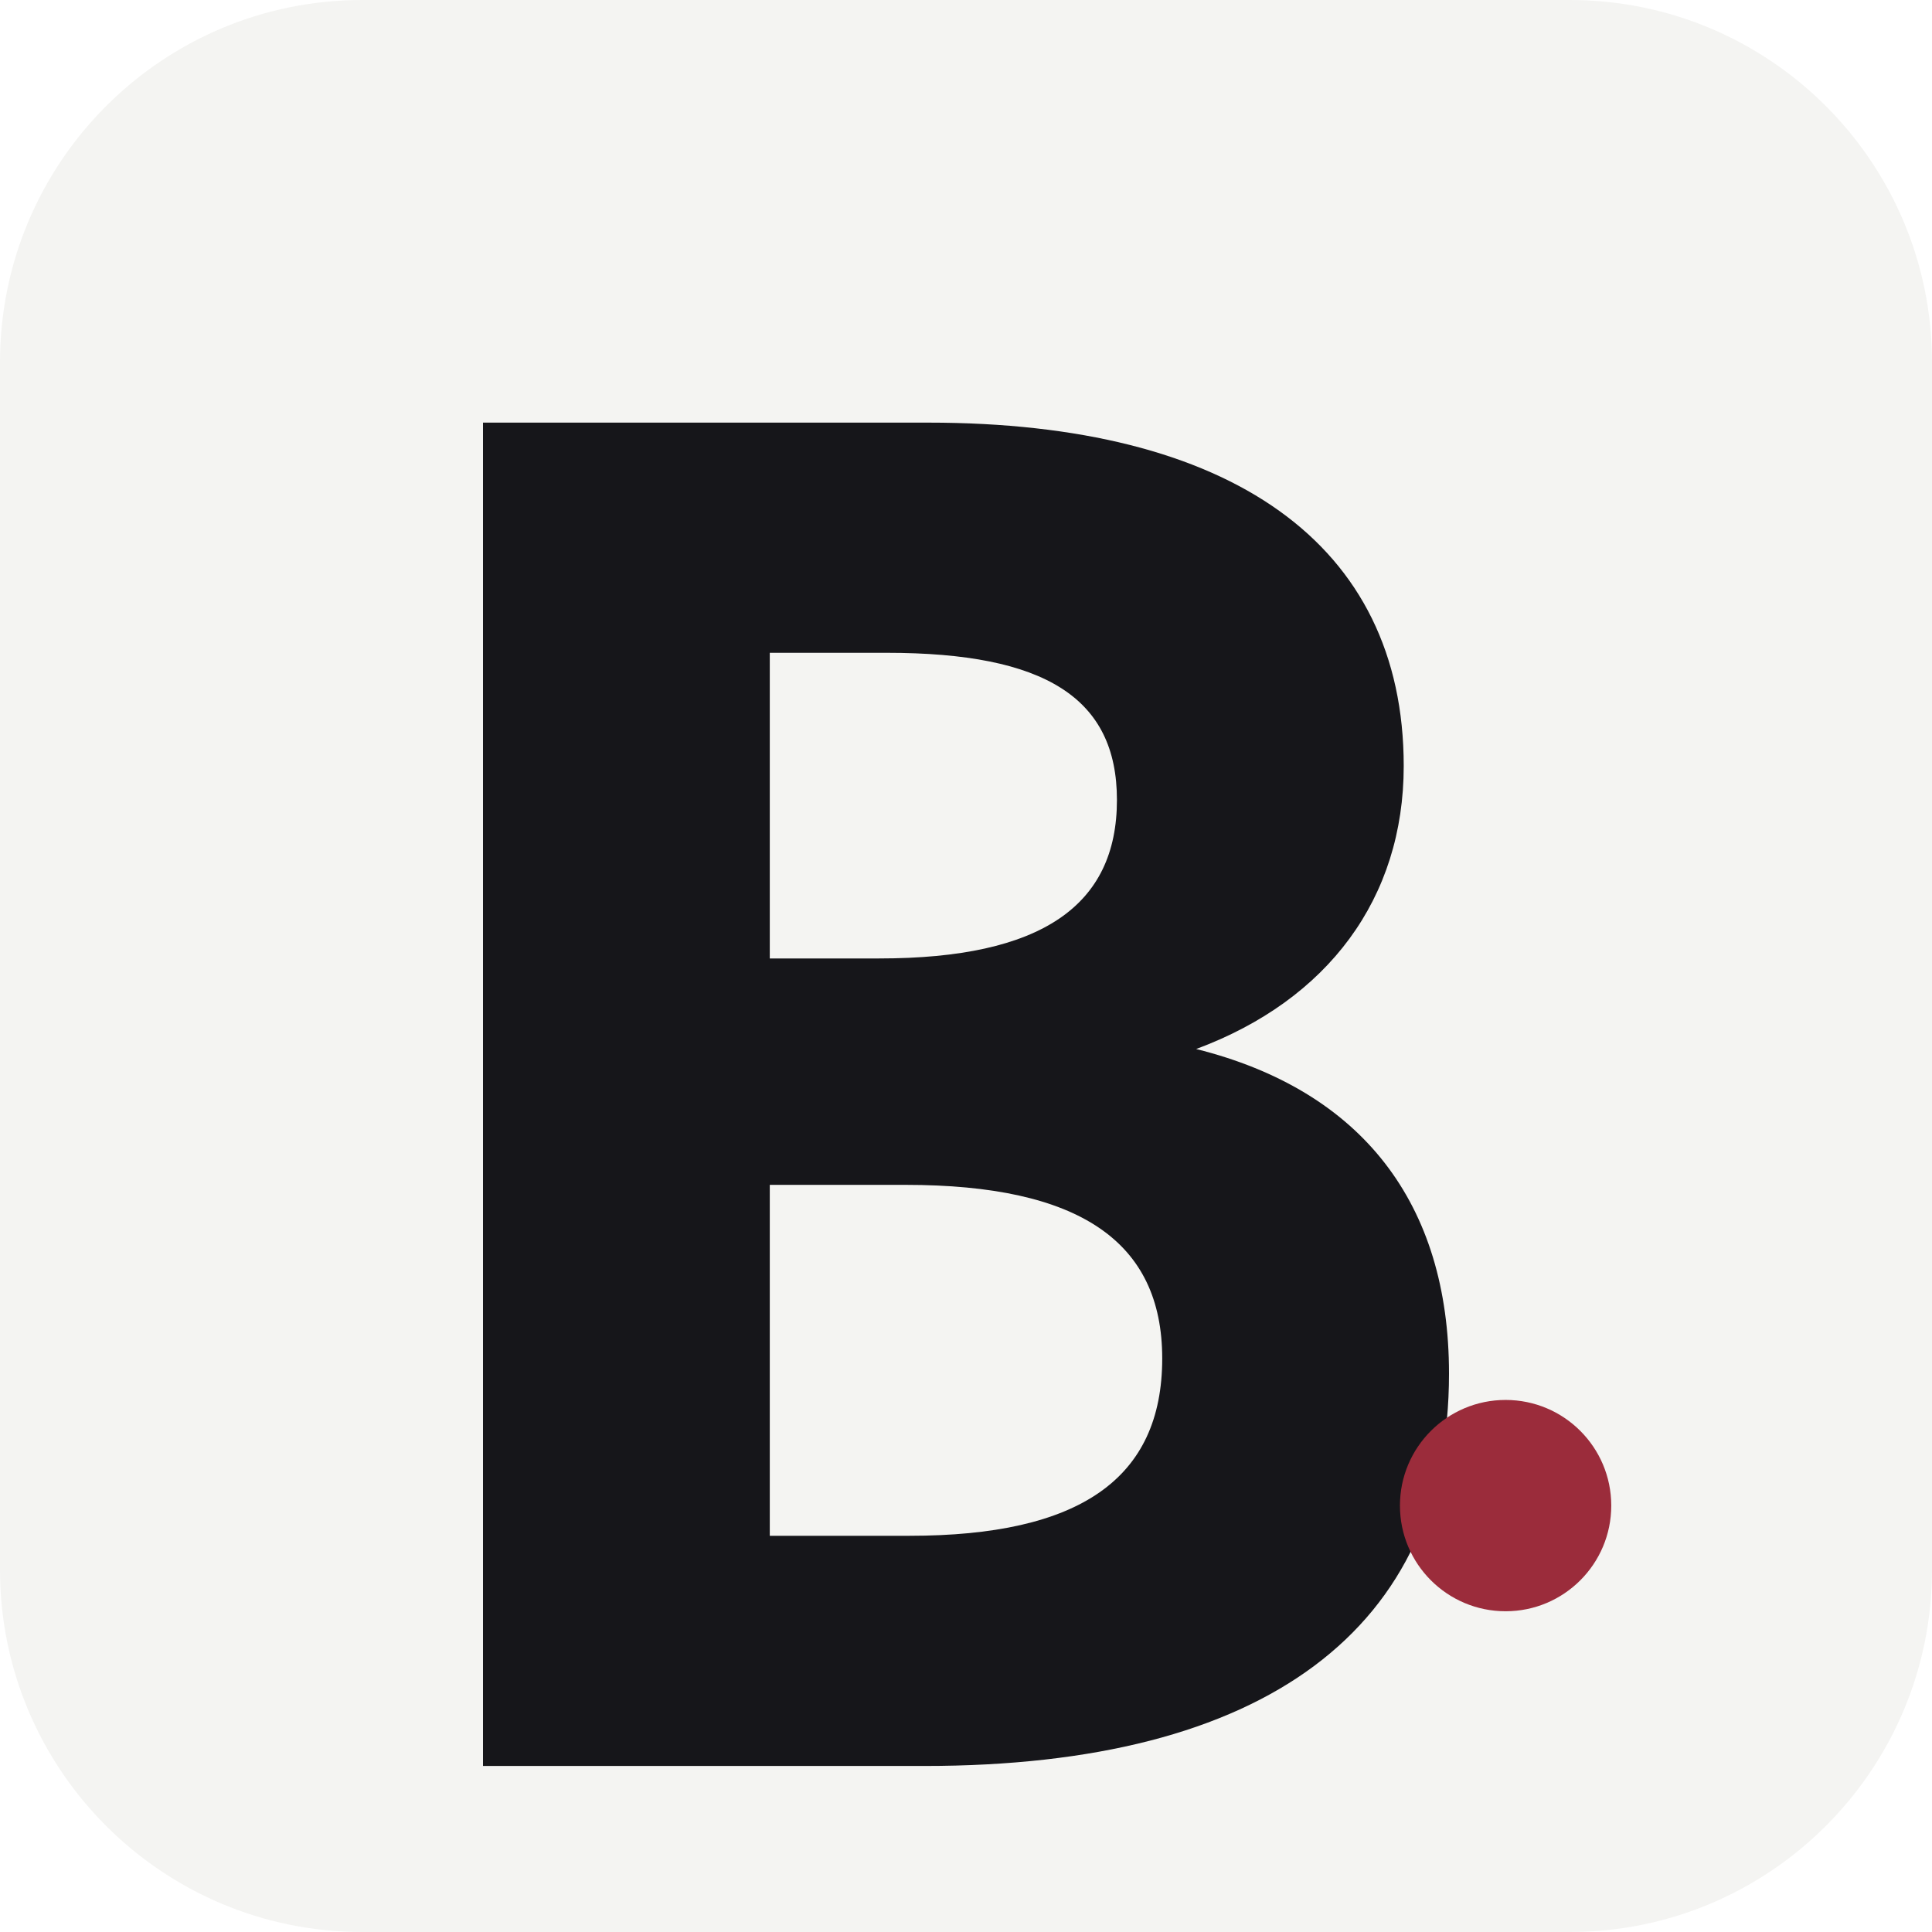
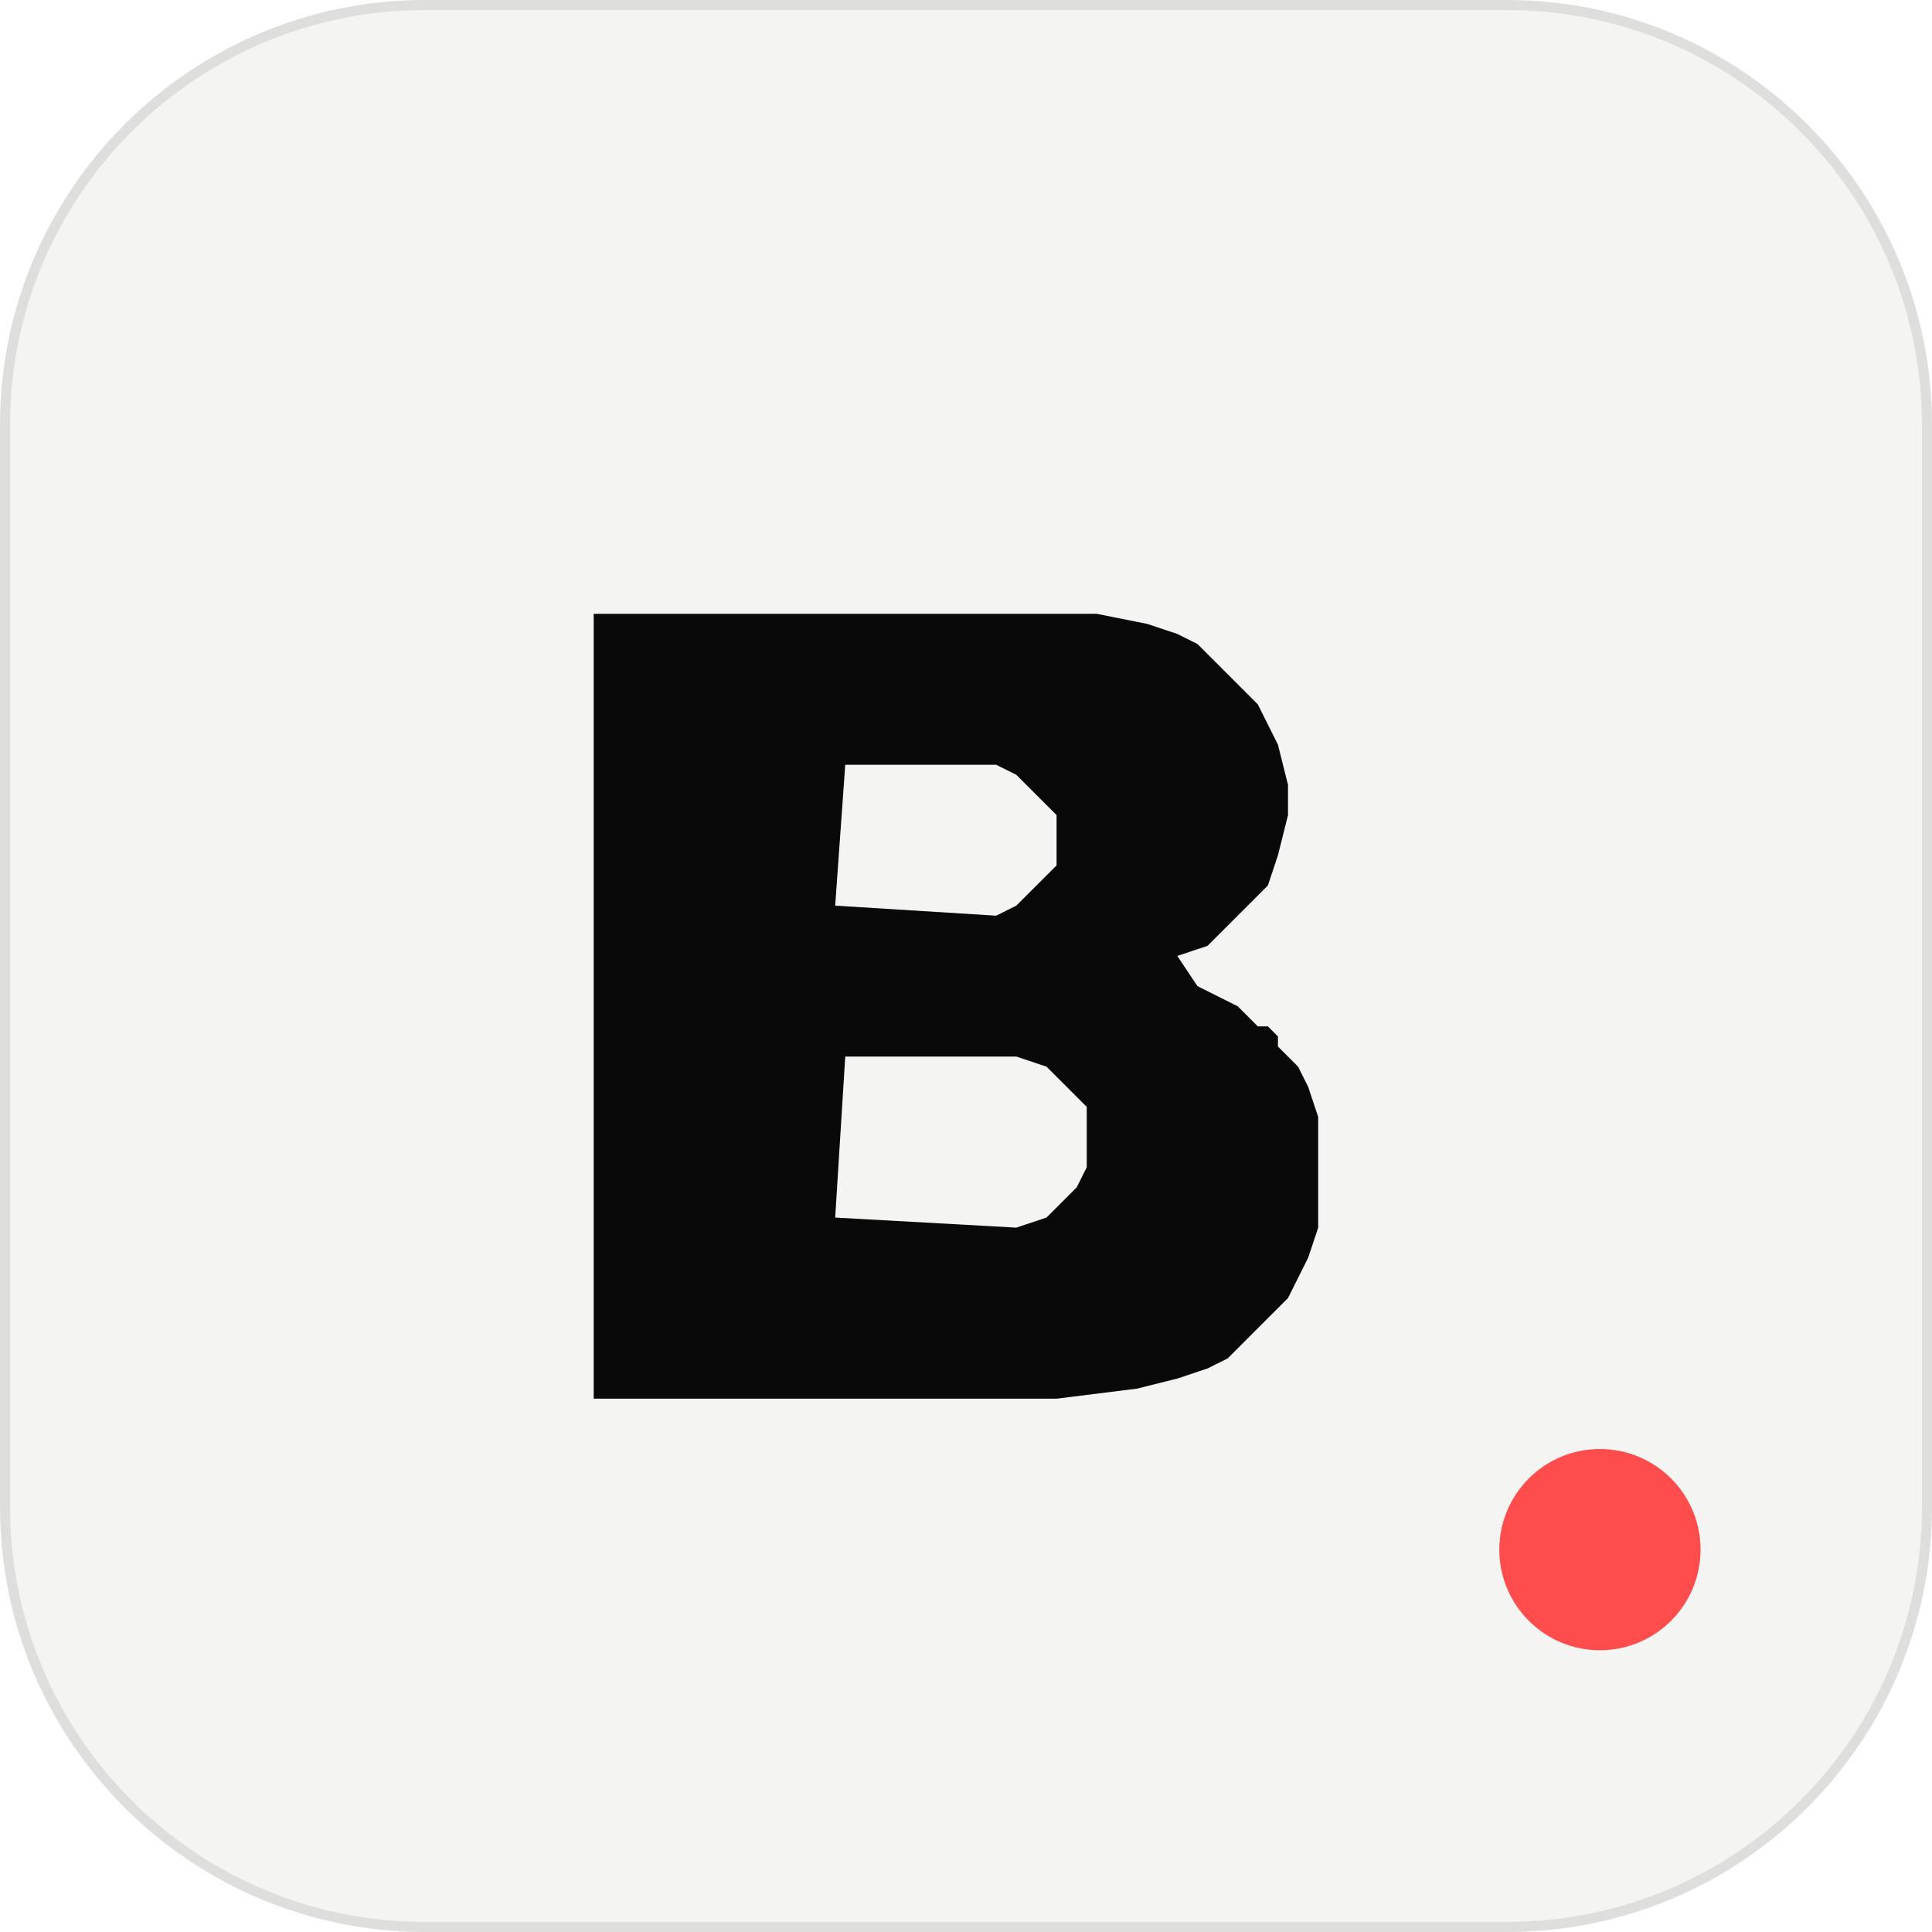
- <svg xmlns="http://www.w3.org/2000/svg" viewBox="0 0 512 512" role="img" aria-labelledby="title">
+ <svg xmlns="http://www.w3.org/2000/svg" viewBox="0 0 192 192" role="img" aria-labelledby="title">
  <style>
    .background { fill: #f4f4f2; }
-     .letter { fill: #16161a; }
-     .dot { fill: #9b2c3b; }
+     .letter { fill: #09090a; }
+     .dot { fill: #ff4d4d; }
+     .border { fill: none; stroke: rgba(0, 0, 0, 0.09); stroke-width: 1; }

    @media (prefers-color-scheme: dark) {
-       .background { fill: #16161a; }
-       .letter { fill: #f2f3f1; }
-       .dot { fill: #c84a5c; }
+       .background { fill: #0a0a0b; }
+       .letter { fill: #f3f3f1; }
+       .dot { fill: #ff4d4d; }
+       .border { stroke: #2b2d32; }
    }
  </style>
-   <rect class="background" width="512" height="512" rx="96" />
-   <path class="letter" d="M128 112h118c80 0 126 32 126 91 0 35-20 62-55 75 44 11 67 41 67 86 0 68-49 104-139 104H128V112Zm105 142c43 0 63-14 63-42 0-27-19-39-61-39h-31v81h29Zm8 153c45 0 67-15 67-47 0-31-22-46-68-46h-36v93h37Z" />
-   <circle class="dot" cx="399" cy="399" r="28" />
+   <rect class="background" width="192" height="192" rx="42.24" />
+   <rect class="border" x="0.5" y="0.5" width="191" height="191" rx="41.74" />
+   <path class="letter" fill-rule="evenodd" d="M59 61H109L114 62L117 63L119 64L125 70L126 72L127 74L128 78V81L127 85L126 88L120 94L117 95L119 98L121 99L123 100L125 102H126L127 103V104L129 106L130 108L131 111V122L130 125L129 127L128 129L122 135L120 136L117 137L113 138L105 139H59V61ZM84 76L99 76L101 77L105 81V86L101 90L99 91L83 90L84 76ZM84 105L101 105L104 106L108 110V116L107 118L104 121L101 122L83 121L84 105Z" />
+   <circle class="dot" cx="159" cy="154" r="10" />
</svg>
